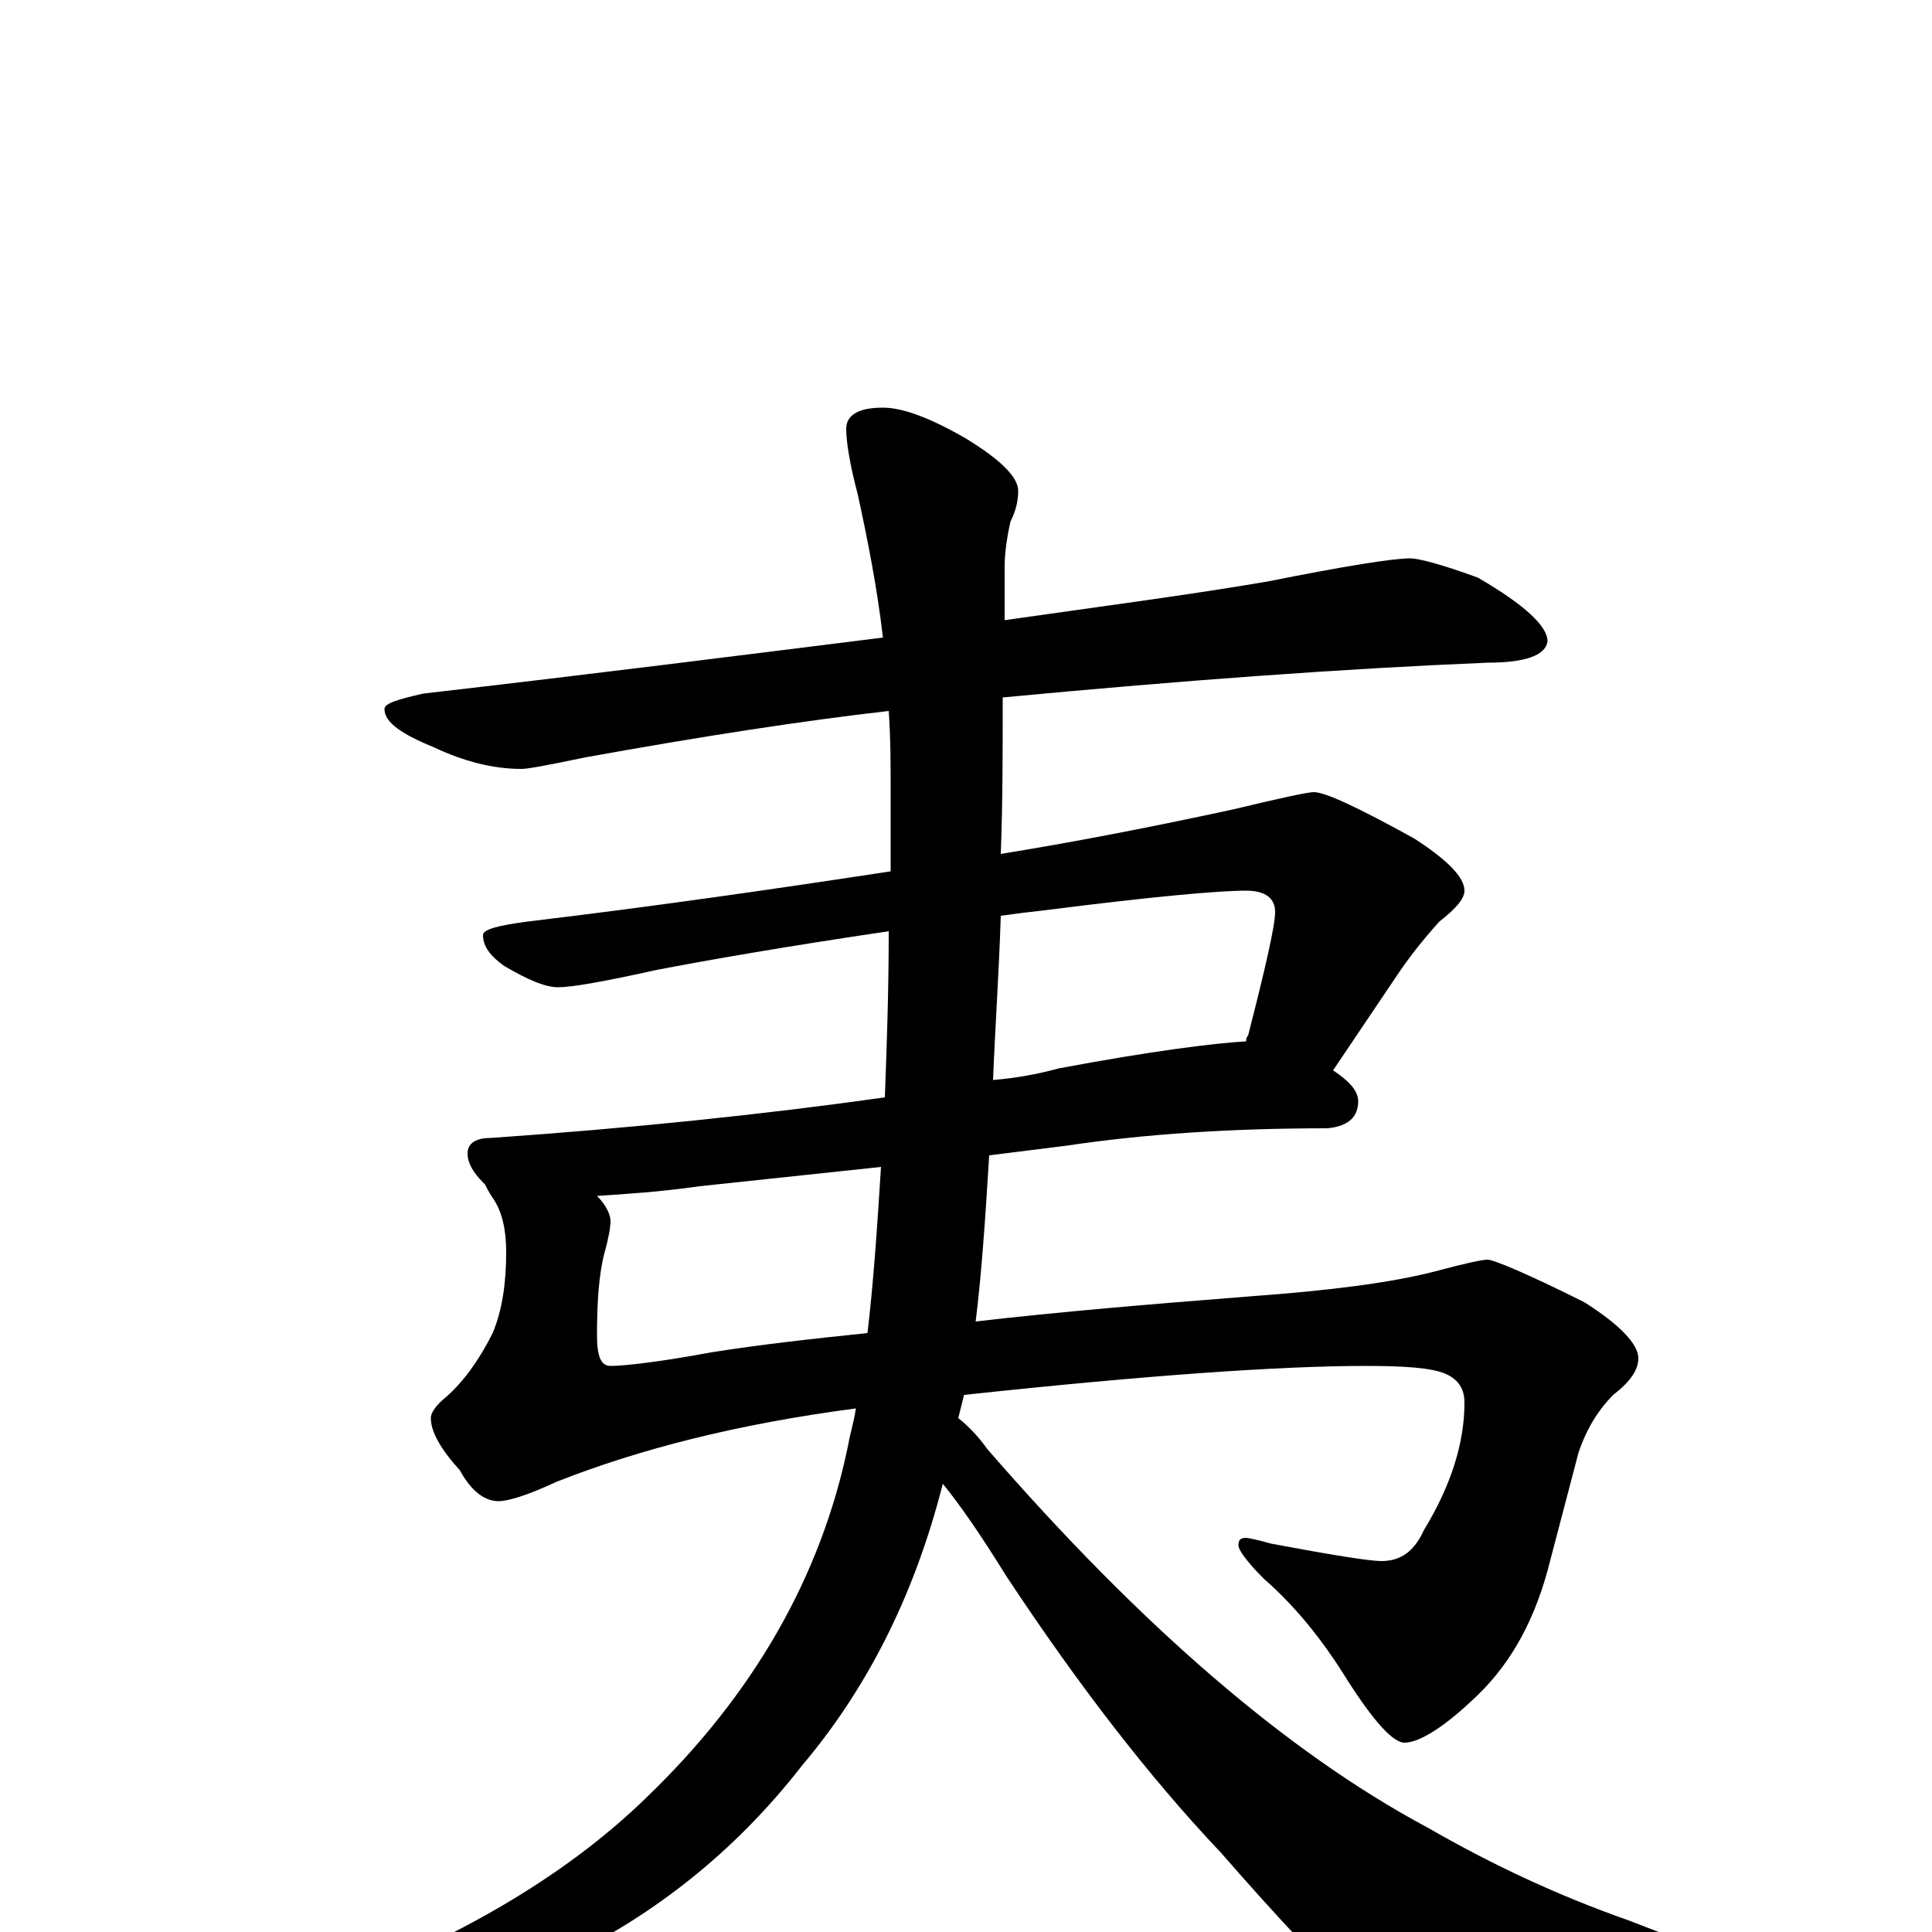
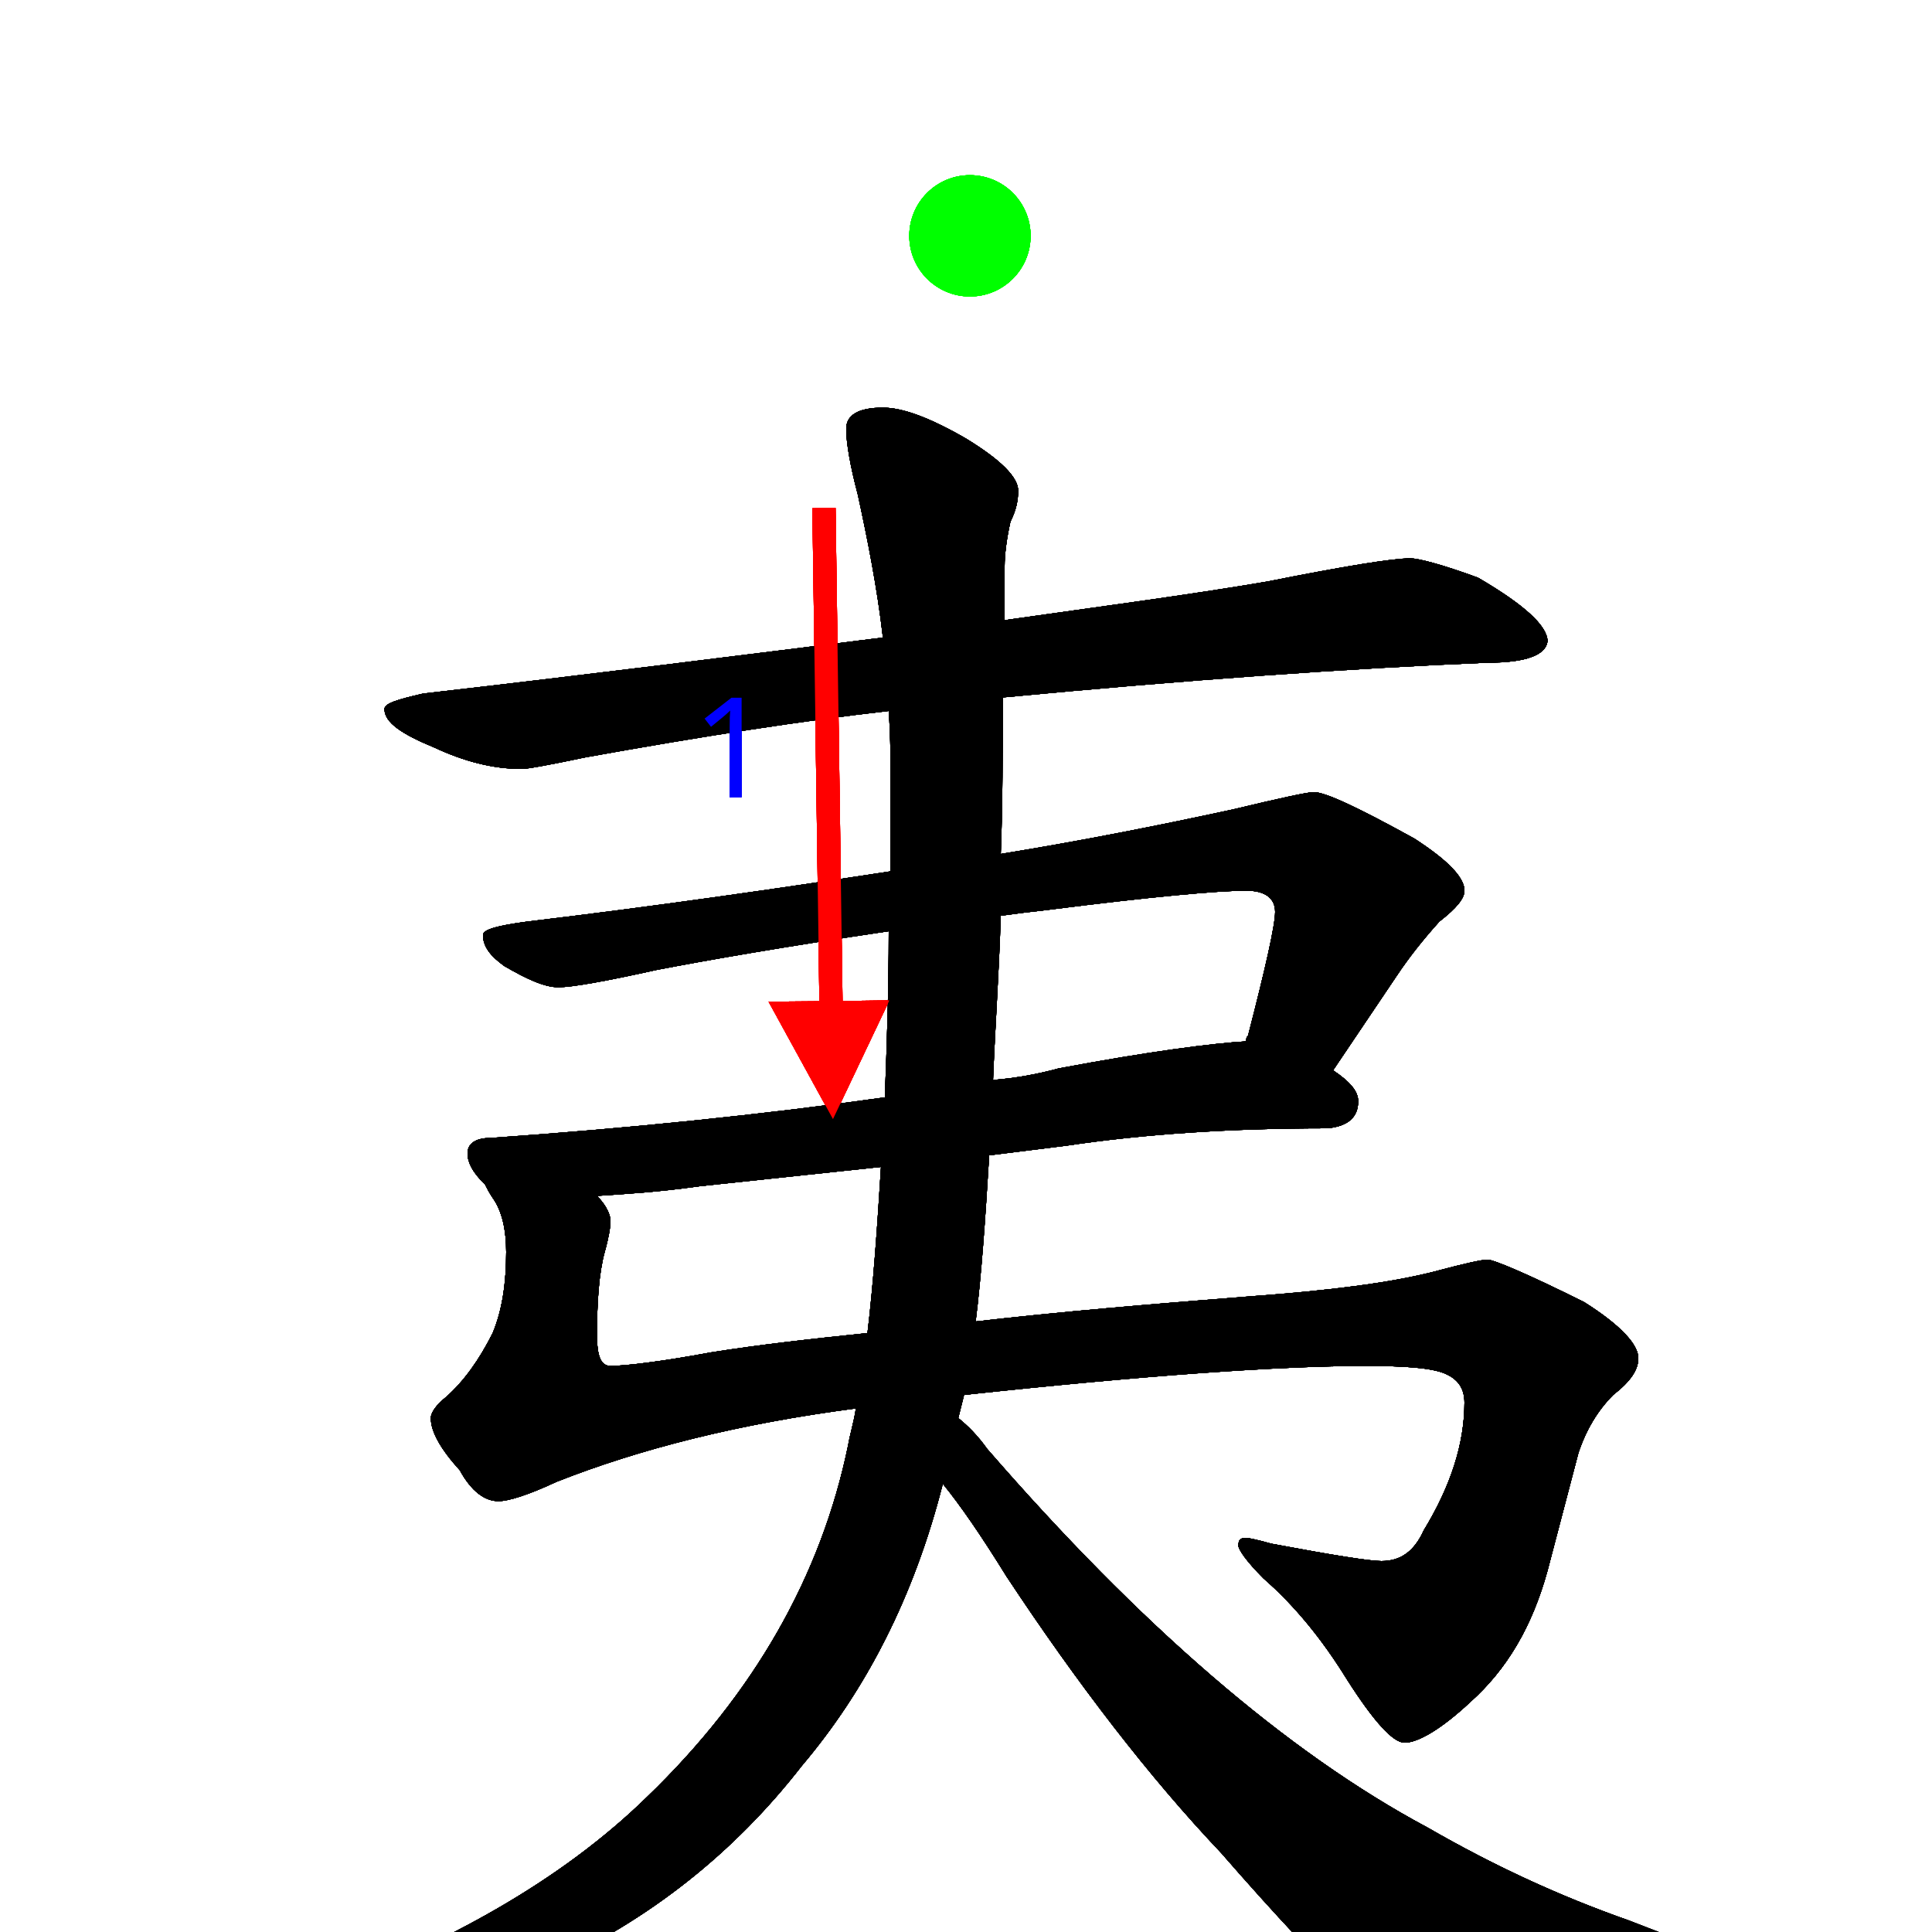
<svg xmlns="http://www.w3.org/2000/svg" version="1.1" id="Layer_1" x="0px" y="145px" width="1000px" height="1000px" viewBox="0 0 1000 1000" enable-background="new 0 0 1000 1000" xml:space="preserve">
  <g id="Layer_1">
    <path id="glyph" transform="matrix(1 0 0 -1 0 1000)" d="M730,711C734,711 746,708 765,701C789,687 801,676 801,668C800,661 790,657 770,657C697,654 614,648 519,639C519,611 519,584 518,558C561,565 601,573 638,581C663,587 677,590 680,590C686,590 703,582 732,566C749,555 758,546 758,539C758,535 754,530 745,523C736,513 729,504 723,495l-33,-49C699,440 703,435 703,430C703,422 698,417 687,416C637,416 592,413 552,407l-40,-5C510,369 508,340 505,316C548,321 596,325 647,329C688,332 720,336 743,342C758,346 767,348 770,348C773,348 790,341 820,326C839,314 848,304 848,297C848,291 844,285 835,278C827,270 821,260 817,248l-16,-61C793,158 780,136 761,119C746,105 734,98 727,98C721,98 711,109 697,131C684,152 670,169 654,183C645,192 641,198 641,200C641,203 642,204 645,204C646,204 651,203 658,201C690,195 709,192 715,192C725,192 732,197 737,208C751,231 758,253 758,274C758,281 755,286 748,289C741,292 727,293 707,293C662,293 592,288 499,278C498,274 497,270 496,266C501,262 506,257 511,250C590,159 666,93 739,54C772,35 806,19 843,6l75,-29C939,-31 949,-38 949,-43C949,-48 943,-51 930,-52C900,-59 854,-62 792,-62C755,-62 727,-55 710,-42C685,-18 659,10 632,41C595,80 558,128 521,184C508,205 497,221 488,232C473,173 448,125 415,86C380,41 336,6 283,-18C230,-39 187,-50 152,-50C139,-50 133,-49 133,-46C133,-43 141,-39 156,-34C231,-7 291,27 335,70C390,123 425,184 439,252C440,258 442,264 443,271C382,263 331,250 288,233C273,226 263,223 258,223C251,223 244,228 238,239C228,250 223,259 223,266C223,269 226,273 231,277C240,285 248,296 255,310C260,322 262,336 262,352C262,363 260,373 255,380C253,383 252,385 251,387l-1,1C245,393 242,398 242,403C242,408 246,411 254,411C326,416 394,423 458,432C459,459 460,487 460,518C406,510 366,503 340,498C313,492 296,489 289,489C282,489 273,493 261,500C254,505 250,510 250,516C250,519 258,521 273,523C340,531 402,540 461,549C461,562 461,576 461,589C461,604 461,618 460,632C416,627 364,619 303,608C284,604 273,602 270,602C255,602 240,606 225,613C208,620 199,626 199,633C199,636 206,638 219,641C306,651 385,661 457,670C454,696 449,721 444,744C440,759 438,771 438,778C438,785 444,789 457,789C467,789 481,784 500,773C518,762 527,753 527,746C527,741 526,736 523,730C521,721 520,713 520,707C520,698 520,688 520,679C569,686 615,692 656,699C696,707 721,711 730,711M518,526C517,495 515,467 514,441C526,442 537,444 548,447C596,456 628,460 645,461C645,462 645,463 646,464C655,499 660,521 660,528C660,535 655,539 645,539C631,539 597,536 542,529C533,528 525,527 518,526M449,310C452,335 454,364 456,396l-94,-10C341,383 324,382 309,381C314,376 316,371 316,368C316,365 315,359 313,352C310,341 309,326 309,309C309,298 311,293 316,293C323,293 341,295 368,300C393,304 420,307 449,310z" />
  </g>
+   <g id="Layer_2">
+     <path id="glyph" transform="matrix(1 0 0 -1 0 1000)" d="M730,711C734,711 746,708 765,701C789,687 801,676 801,668C800,661 790,657 770,657C697,654 614,648 519,639C519,611 519,584 518,558C561,565 601,573 638,581C663,587 677,590 680,590C686,590 703,582 732,566C749,555 758,546 758,539C758,535 754,530 745,523C736,513 729,504 723,495l-33,-49C699,440 703,435 703,430C703,422 698,417 687,416C637,416 592,413 552,407l-40,-5C510,369 508,340 505,316C548,321 596,325 647,329C688,332 720,336 743,342C758,346 767,348 770,348C773,348 790,341 820,326C839,314 848,304 848,297C848,291 844,285 835,278C827,270 821,260 817,248l-16,-61C793,158 780,136 761,119C746,105 734,98 727,98C721,98 711,109 697,131C684,152 670,169 654,183C645,192 641,198 641,200C641,203 642,204 645,204C646,204 651,203 658,201C690,195 709,192 715,192C725,192 732,197 737,208C751,231 758,253 758,274C758,281 755,286 748,289C741,292 727,293 707,293C662,293 592,288 499,278C498,274 497,270 496,266C501,262 506,257 511,250C590,159 666,93 739,54C772,35 806,19 843,6l75,-29C939,-31 949,-38 949,-43C949,-48 943,-51 930,-52C900,-59 854,-62 792,-62C755,-62 727,-55 710,-42C685,-18 659,10 632,41C595,80 558,128 521,184C508,205 497,221 488,232C473,173 448,125 415,86C380,41 336,6 283,-18C230,-39 187,-50 152,-50C139,-50 133,-49 133,-46C133,-43 141,-39 156,-34C231,-7 291,27 335,70C390,123 425,184 439,252C440,258 442,264 443,271C382,263 331,250 288,233C273,226 263,223 258,223C251,223 244,228 238,239C228,250 223,259 223,266C223,269 226,273 231,277C240,285 248,296 255,310C260,322 262,336 262,352C262,363 260,373 255,380C253,383 252,385 251,387l-1,1C245,393 242,398 242,403C242,408 246,411 254,411C326,416 394,423 458,432C459,459 460,487 460,518C406,510 366,503 340,498C313,492 296,489 289,489C282,489 273,493 261,500C254,505 250,510 250,516C250,519 258,521 273,523C340,531 402,540 461,549C461,562 461,576 461,589C461,604 461,618 460,632C416,627 364,619 303,608C284,604 273,602 270,602C255,602 240,606 225,613C208,620 199,626 199,633C199,636 206,638 219,641C306,651 385,661 457,670C454,696 449,721 444,744C440,759 438,771 438,778C438,785 444,789 457,789C467,789 481,784 500,773C518,762 527,753 527,746C527,741 526,736 523,730C521,721 520,713 520,707C520,698 520,688 520,679C569,686 615,692 656,699C696,707 721,711 730,711M518,526C517,495 515,467 514,441C526,442 537,444 548,447C596,456 628,460 645,461C645,462 645,463 646,464C655,499 660,521 660,528C660,535 655,539 645,539C631,539 597,536 542,529C533,528 525,527 518,526M449,310C452,335 454,364 456,396l-94,-10C341,383 324,382 309,381C314,376 316,371 316,368C316,365 315,359 313,352C310,341 309,326 309,309C309,298 311,293 316,293C323,293 341,295 368,300C393,304 420,307 449,310z" />
+     <circle id="Start_Mark" fill="#00FF00" cx="502.041" cy="122.069" r="31.395" />
+     <polyline id="Arrow" fill="#FF0000" stroke="#FF0000" stroke-width="12" points="426.48,263.014 430.191,524.204 407.91,524.391    430.764,566.061 450.771,523.923 430.191,524.204  " />
+     <text transform="matrix(1 0 0 1 358.2944 412.5508)" fill="#0000FF" font-family="'MyriadPro-Regular'" font-size="72">1</text>
+   </g>
+   <g id="Layer_3">
+     <path id="glyph" transform="matrix(1 0 0 -1 0 1000)" d="M730,711C734,711 746,708 765,701C789,687 801,676 801,668C800,661 790,657 770,657C697,654 614,648 519,639C519,611 519,584 518,558C561,565 601,573 638,581C663,587 677,590 680,590C686,590 703,582 732,566C749,555 758,546 758,539C758,535 754,530 745,523C736,513 729,504 723,495l-33,-49C699,440 703,435 703,430C703,422 698,417 687,416C637,416 592,413 552,407l-40,-5C510,369 508,340 505,316C548,321 596,325 647,329C688,332 720,336 743,342C758,346 767,348 770,348C773,348 790,341 820,326C839,314 848,304 848,297C848,291 844,285 835,278C827,270 821,260 817,248l-16,-61C793,158 780,136 761,119C746,105 734,98 727,98C721,98 711,109 697,131C684,152 670,169 654,183C645,192 641,198 641,200C641,203 642,204 645,204C646,204 651,203 658,201C690,195 709,192 715,192C725,192 732,197 737,208C751,231 758,253 758,274C758,281 755,286 748,289C741,292 727,293 707,293C662,293 592,288 499,278C498,274 497,270 496,266C501,262 506,257 511,250C590,159 666,93 739,54C772,35 806,19 843,6l75,-29C939,-31 949,-38 949,-43C949,-48 943,-51 930,-52C900,-59 854,-62 792,-62C755,-62 727,-55 710,-42C685,-18 659,10 632,41C595,80 558,128 521,184C508,205 497,221 488,232C473,173 448,125 415,86C380,41 336,6 283,-18C230,-39 187,-50 152,-50C139,-50 133,-49 133,-46C133,-43 141,-39 156,-34C231,-7 291,27 335,70C390,123 425,184 439,252C440,258 442,264 443,271C382,263 331,250 288,233C273,226 263,223 258,223C251,223 244,228 238,239C228,250 223,259 223,266C223,269 226,273 231,277C240,285 248,296 255,310C260,322 262,336 262,352C262,363 260,373 255,380C253,383 252,385 251,387l-1,1C245,393 242,398 242,403C242,408 246,411 254,411C326,416 394,423 458,432C459,459 460,487 460,518C406,510 366,503 340,498C313,492 296,489 289,489C282,489 273,493 261,500C254,505 250,510 250,516C250,519 258,521 273,523C340,531 402,540 461,549C461,562 461,576 461,589C461,604 461,618 460,632C416,627 364,619 303,608C284,604 273,602 270,602C255,602 240,606 225,613C208,620 199,626 199,633C199,636 206,638 219,641C306,651 385,661 457,670C454,696 449,721 444,744C440,759 438,771 438,778C438,785 444,789 457,789C467,789 481,784 500,773C518,762 527,753 527,746C527,741 526,736 523,730C521,721 520,713 520,707C520,698 520,688 520,679C569,686 615,692 656,699C696,707 721,711 730,711M518,526C517,495 515,467 514,441C526,442 537,444 548,447C596,456 628,460 645,461C645,462 645,463 646,464C655,499 660,521 660,528C660,535 655,539 645,539C631,539 597,536 542,529C533,528 525,527 518,526M449,310C452,335 454,364 456,396l-94,-10C341,383 324,382 309,381C314,376 316,371 316,368C316,365 315,359 313,352C310,341 309,326 309,309C309,298 311,293 316,293C323,293 341,295 368,300C393,304 420,307 449,310z" />
+     <circle id="Start_Mark" fill="#00FF00" cx="502.041" cy="122.069" r="31.395" />
+     <polyline id="Arrow" fill="#FF0000" stroke="#FF0000" stroke-width="12" points="426.48,263.014 430.191,524.204 407.91,524.391    430.764,566.061 450.771,523.923 430.191,524.204  " />
+     <text transform="matrix(1 0 0 1 358.2944 412.5508)" fill="#0000FF" font-family="'MyriadPro-Regular'" font-size="72">1</text>
+   </g>
+   <g id="Layer_4">
+     <path id="glyph" transform="matrix(1 0 0 -1 0 1000)" d="M730,711C734,711 746,708 765,701C789,687 801,676 801,668C800,661 790,657 770,657C697,654 614,648 519,639C519,611 519,584 518,558C561,565 601,573 638,581C663,587 677,590 680,590C686,590 703,582 732,566C749,555 758,546 758,539C758,535 754,530 745,523C736,513 729,504 723,495l-33,-49C699,440 703,435 703,430C703,422 698,417 687,416C637,416 592,413 552,407l-40,-5C510,369 508,340 505,316C548,321 596,325 647,329C688,332 720,336 743,342C758,346 767,348 770,348C773,348 790,341 820,326C839,314 848,304 848,297C848,291 844,285 835,278C827,270 821,260 817,248l-16,-61C793,158 780,136 761,119C746,105 734,98 727,98C721,98 711,109 697,131C684,152 670,169 654,183C645,192 641,198 641,200C641,203 642,204 645,204C646,204 651,203 658,201C690,195 709,192 715,192C725,192 732,197 737,208C751,231 758,253 758,274C758,281 755,286 748,289C741,292 727,293 707,293C662,293 592,288 499,278C498,274 497,270 496,266C501,262 506,257 511,250C590,159 666,93 739,54C772,35 806,19 843,6l75,-29C939,-31 949,-38 949,-43C949,-48 943,-51 930,-52C900,-59 854,-62 792,-62C755,-62 727,-55 710,-42C685,-18 659,10 632,41C595,80 558,128 521,184C508,205 497,221 488,232C473,173 448,125 415,86C380,41 336,6 283,-18C230,-39 187,-50 152,-50C139,-50 133,-49 133,-46C133,-43 141,-39 156,-34C231,-7 291,27 335,70C390,123 425,184 439,252C440,258 442,264 443,271C382,263 331,250 288,233C273,226 263,223 258,223C251,223 244,228 238,239C228,250 223,259 223,266C223,269 226,273 231,277C240,285 248,296 255,310C260,322 262,336 262,352C262,363 260,373 255,380C253,383 252,385 251,387l-1,1C245,393 242,398 242,403C242,408 246,411 254,411C326,416 394,423 458,432C459,459 460,487 460,518C406,510 366,503 340,498C313,492 296,489 289,489C282,489 273,493 261,500C254,505 250,510 250,516C250,519 258,521 273,523C340,531 402,540 461,549C461,562 461,576 461,589C461,604 461,618 460,632C416,627 364,619 303,608C284,604 273,602 270,602C255,602 240,606 225,613C208,620 199,626 199,633C199,636 206,638 219,641C306,651 385,661 457,670C454,696 449,721 444,744C440,759 438,771 438,778C438,785 444,789 457,789C467,789 481,784 500,773C518,762 527,753 527,746C527,741 526,736 523,730C521,721 520,713 520,707C520,698 520,688 520,679C569,686 615,692 656,699C696,707 721,711 730,711M518,526C517,495 515,467 514,441C526,442 537,444 548,447C596,456 628,460 645,461C645,462 645,463 646,464C655,499 660,521 660,528C660,535 655,539 645,539C631,539 597,536 542,529C533,528 525,527 518,526M449,310C452,335 454,364 456,396l-94,-10C341,383 324,382 309,381C314,376 316,371 316,368C316,365 315,359 313,352C310,341 309,326 309,309C309,298 311,293 316,293C323,293 341,295 368,300C393,304 420,307 449,310z" />
+     <circle id="Start_Mark" fill="#00FF00" cx="502.041" cy="122.069" r="31.395" />
+     <polyline id="Arrow" fill="#FF0000" stroke="#FF0000" stroke-width="12" points="426.48,263.014 430.191,524.204 407.91,524.391    430.764,566.061 450.771,523.923 430.191,524.204  " />
+     <text transform="matrix(1 0 0 1 358.2944 412.5508)" fill="#0000FF" font-family="'MyriadPro-Regular'" font-size="72">1</text>
+   </g>
+   <g id="Layer_5">
+     <path id="glyph" transform="matrix(1 0 0 -1 0 1000)" d="M730,711C734,711 746,708 765,701C789,687 801,676 801,668C800,661 790,657 770,657C697,654 614,648 519,639C519,611 519,584 518,558C561,565 601,573 638,581C663,587 677,590 680,590C686,590 703,582 732,566C749,555 758,546 758,539C758,535 754,530 745,523C736,513 729,504 723,495l-33,-49C699,440 703,435 703,430C703,422 698,417 687,416C637,416 592,413 552,407l-40,-5C510,369 508,340 505,316C548,321 596,325 647,329C688,332 720,336 743,342C758,346 767,348 770,348C773,348 790,341 820,326C839,314 848,304 848,297C848,291 844,285 835,278C827,270 821,260 817,248l-16,-61C793,158 780,136 761,119C746,105 734,98 727,98C721,98 711,109 697,131C684,152 670,169 654,183C645,192 641,198 641,200C641,203 642,204 645,204C646,204 651,203 658,201C690,195 709,192 715,192C725,192 732,197 737,208C751,231 758,253 758,274C758,281 755,286 748,289C741,292 727,293 707,293C662,293 592,288 499,278C498,274 497,270 496,266C501,262 506,257 511,250C590,159 666,93 739,54C772,35 806,19 843,6l75,-29C939,-31 949,-38 949,-43C949,-48 943,-51 930,-52C900,-59 854,-62 792,-62C755,-62 727,-55 710,-42C685,-18 659,10 632,41C595,80 558,128 521,184C508,205 497,221 488,232C473,173 448,125 415,86C380,41 336,6 283,-18C230,-39 187,-50 152,-50C139,-50 133,-49 133,-46C133,-43 141,-39 156,-34C231,-7 291,27 335,70C390,123 425,184 439,252C440,258 442,264 443,271C382,263 331,250 288,233C273,226 263,223 258,223C251,223 244,228 238,239C228,250 223,259 223,266C223,269 226,273 231,277C240,285 248,296 255,310C260,322 262,336 262,352C262,363 260,373 255,380C253,383 252,385 251,387l-1,1C245,393 242,398 242,403C242,408 246,411 254,411C326,416 394,423 458,432C459,459 460,487 460,518C406,510 366,503 340,498C313,492 296,489 289,489C282,489 273,493 261,500C254,505 250,510 250,516C250,519 258,521 273,523C340,531 402,540 461,549C461,562 461,576 461,589C461,604 461,618 460,632C416,627 364,619 303,608C284,604 273,602 270,602C255,602 240,606 225,613C208,620 199,626 199,633C199,636 206,638 219,641C306,651 385,661 457,670C454,696 449,721 444,744C440,759 438,771 438,778C438,785 444,789 457,789C467,789 481,784 500,773C518,762 527,753 527,746C527,741 526,736 523,730C521,721 520,713 520,707C520,698 520,688 520,679C569,686 615,692 656,699C696,707 721,711 730,711M518,526C517,495 515,467 514,441C526,442 537,444 548,447C596,456 628,460 645,461C645,462 645,463 646,464C655,499 660,521 660,528C660,535 655,539 645,539C631,539 597,536 542,529C533,528 525,527 518,526M449,310C452,335 454,364 456,396l-94,-10C341,383 324,382 309,381C314,376 316,371 316,368C316,365 315,359 313,352C310,341 309,326 309,309C309,298 311,293 316,293C323,293 341,295 368,300C393,304 420,307 449,310z" />
+     <circle id="Start_Mark" fill="#00FF00" cx="502.041" cy="122.069" r="31.395" />
+     <polyline id="Arrow" fill="#FF0000" stroke="#FF0000" stroke-width="12" points="426.48,263.014 430.191,524.204 407.91,524.391    430.764,566.061 450.771,523.923 430.191,524.204  " />
+     <text transform="matrix(1 0 0 1 358.2944 412.5508)" fill="#0000FF" font-family="'MyriadPro-Regular'" font-size="72">1</text>
+   </g>
+   <g id="Layer_6">
+     <path id="glyph" transform="matrix(1 0 0 -1 0 1000)" d="M730,711C734,711 746,708 765,701C789,687 801,676 801,668C800,661 790,657 770,657C697,654 614,648 519,639C519,611 519,584 518,558C561,565 601,573 638,581C663,587 677,590 680,590C686,590 703,582 732,566C749,555 758,546 758,539C758,535 754,530 745,523C736,513 729,504 723,495l-33,-49C699,440 703,435 703,430C703,422 698,417 687,416C637,416 592,413 552,407l-40,-5C510,369 508,340 505,316C548,321 596,325 647,329C688,332 720,336 743,342C758,346 767,348 770,348C773,348 790,341 820,326C839,314 848,304 848,297C848,291 844,285 835,278C827,270 821,260 817,248l-16,-61C793,158 780,136 761,119C746,105 734,98 727,98C721,98 711,109 697,131C684,152 670,169 654,183C645,192 641,198 641,200C641,203 642,204 645,204C646,204 651,203 658,201C690,195 709,192 715,192C725,192 732,197 737,208C751,231 758,253 758,274C758,281 755,286 748,289C741,292 727,293 707,293C662,293 592,288 499,278C498,274 497,270 496,266C501,262 506,257 511,250C590,159 666,93 739,54C772,35 806,19 843,6l75,-29C939,-31 949,-38 949,-43C949,-48 943,-51 930,-52C900,-59 854,-62 792,-62C755,-62 727,-55 710,-42C685,-18 659,10 632,41C595,80 558,128 521,184C508,205 497,221 488,232C473,173 448,125 415,86C380,41 336,6 283,-18C230,-39 187,-50 152,-50C139,-50 133,-49 133,-46C133,-43 141,-39 156,-34C231,-7 291,27 335,70C390,123 425,184 439,252C440,258 442,264 443,271C382,263 331,250 288,233C273,226 263,223 258,223C251,223 244,228 238,239C228,250 223,259 223,266C223,269 226,273 231,277C240,285 248,296 255,310C260,322 262,336 262,352C262,363 260,373 255,380C253,383 252,385 251,387l-1,1C245,393 242,398 242,403C242,408 246,411 254,411C326,416 394,423 458,432C459,459 460,487 460,518C406,510 366,503 340,498C313,492 296,489 289,489C282,489 273,493 261,500C254,505 250,510 250,516C250,519 258,521 273,523C340,531 402,540 461,549C461,562 461,576 461,589C461,604 461,618 460,632C416,627 364,619 303,608C284,604 273,602 270,602C255,602 240,606 225,613C208,620 199,626 199,633C199,636 206,638 219,641C306,651 385,661 457,670C454,696 449,721 444,744C440,759 438,771 438,778C438,785 444,789 457,789C467,789 481,784 500,773C518,762 527,753 527,746C527,741 526,736 523,730C521,721 520,713 520,707C520,698 520,688 520,679C569,686 615,692 656,699C696,707 721,711 730,711M518,526C517,495 515,467 514,441C526,442 537,444 548,447C596,456 628,460 645,461C645,462 645,463 646,464C655,499 660,521 660,528C660,535 655,539 645,539C631,539 597,536 542,529C533,528 525,527 518,526M449,310C452,335 454,364 456,396l-94,-10C341,383 324,382 309,381C314,376 316,371 316,368C316,365 315,359 313,352C310,341 309,326 309,309C309,298 311,293 316,293C323,293 341,295 368,300C393,304 420,307 449,310z" />
+     <circle id="Start_Mark" fill="#00FF00" cx="502.041" cy="122.069" r="31.395" />
+     <polyline id="Arrow" fill="#FF0000" stroke="#FF0000" stroke-width="12" points="426.48,263.014 430.191,524.204 407.91,524.391    430.764,566.061 450.771,523.923 430.191,524.204  " />
+     <text transform="matrix(1 0 0 1 358.2944 412.5508)" fill="#0000FF" font-family="'MyriadPro-Regular'" font-size="72">1</text>
+   </g>
+   <g id="Layer_7">
+     <path id="glyph" transform="matrix(1 0 0 -1 0 1000)" d="M730,711C734,711 746,708 765,701C789,687 801,676 801,668C800,661 790,657 770,657C697,654 614,648 519,639C519,611 519,584 518,558C561,565 601,573 638,581C663,587 677,590 680,590C686,590 703,582 732,566C749,555 758,546 758,539C758,535 754,530 745,523C736,513 729,504 723,495l-33,-49C699,440 703,435 703,430C703,422 698,417 687,416C637,416 592,413 552,407l-40,-5C510,369 508,340 505,316C548,321 596,325 647,329C688,332 720,336 743,342C758,346 767,348 770,348C773,348 790,341 820,326C839,314 848,304 848,297C848,291 844,285 835,278C827,270 821,260 817,248l-16,-61C793,158 780,136 761,119C746,105 734,98 727,98C721,98 711,109 697,131C684,152 670,169 654,183C645,192 641,198 641,200C641,203 642,204 645,204C646,204 651,203 658,201C690,195 709,192 715,192C725,192 732,197 737,208C751,231 758,253 758,274C758,281 755,286 748,289C741,292 727,293 707,293C662,293 592,288 499,278C498,274 497,270 496,266C501,262 506,257 511,250C590,159 666,93 739,54C772,35 806,19 843,6l75,-29C939,-31 949,-38 949,-43C949,-48 943,-51 930,-52C900,-59 854,-62 792,-62C755,-62 727,-55 710,-42C685,-18 659,10 632,41C595,80 558,128 521,184C508,205 497,221 488,232C473,173 448,125 415,86C380,41 336,6 283,-18C230,-39 187,-50 152,-50C139,-50 133,-49 133,-46C133,-43 141,-39 156,-34C231,-7 291,27 335,70C390,123 425,184 439,252C440,258 442,264 443,271C382,263 331,250 288,233C273,226 263,223 258,223C251,223 244,228 238,239C228,250 223,259 223,266C223,269 226,273 231,277C240,285 248,296 255,310C260,322 262,336 262,352C262,363 260,373 255,380C253,383 252,385 251,387l-1,1C245,393 242,398 242,403C242,408 246,411 254,411C326,416 394,423 458,432C459,459 460,487 460,518C406,510 366,503 340,498C313,492 296,489 289,489C282,489 273,493 261,500C254,505 250,510 250,516C250,519 258,521 273,523C340,531 402,540 461,549C461,562 461,576 461,589C461,604 461,618 460,632C416,627 364,619 303,608C284,604 273,602 270,602C255,602 240,606 225,613C208,620 199,626 199,633C199,636 206,638 219,641C306,651 385,661 457,670C454,696 449,721 444,744C440,759 438,771 438,778C438,785 444,789 457,789C467,789 481,784 500,773C518,762 527,753 527,746C527,741 526,736 523,730C521,721 520,713 520,707C520,698 520,688 520,679C569,686 615,692 656,699C696,707 721,711 730,711M518,526C517,495 515,467 514,441C526,442 537,444 548,447C596,456 628,460 645,461C645,462 645,463 646,464C655,499 660,521 660,528C660,535 655,539 645,539C631,539 597,536 542,529C533,528 525,527 518,526M449,310C452,335 454,364 456,396l-94,-10C341,383 324,382 309,381C314,376 316,371 316,368C316,365 315,359 313,352C310,341 309,326 309,309C309,298 311,293 316,293C323,293 341,295 368,300C393,304 420,307 449,310z" />
+     <circle id="Start_Mark" fill="#00FF00" cx="502.041" cy="122.069" r="31.395" />
+     <polyline id="Arrow" fill="#FF0000" stroke="#FF0000" stroke-width="12" points="426.48,263.014 430.191,524.204 407.91,524.391    430.764,566.061 450.771,523.923 430.191,524.204  " />
+     <text transform="matrix(1 0 0 1 358.2944 412.5508)" fill="#0000FF" font-family="'MyriadPro-Regular'" font-size="72">1</text>
+   </g>
+   <g id="Layer_8">
+     <path id="glyph" transform="matrix(1 0 0 -1 0 1000)" d="M730,711C734,711 746,708 765,701C789,687 801,676 801,668C800,661 790,657 770,657C697,654 614,648 519,639C519,611 519,584 518,558C561,565 601,573 638,581C663,587 677,590 680,590C686,590 703,582 732,566C749,555 758,546 758,539C758,535 754,530 745,523C736,513 729,504 723,495l-33,-49C699,440 703,435 703,430C703,422 698,417 687,416C637,416 592,413 552,407l-40,-5C510,369 508,340 505,316C548,321 596,325 647,329C688,332 720,336 743,342C758,346 767,348 770,348C773,348 790,341 820,326C839,314 848,304 848,297C848,291 844,285 835,278C827,270 821,260 817,248l-16,-61C793,158 780,136 761,119C746,105 734,98 727,98C721,98 711,109 697,131C684,152 670,169 654,183C645,192 641,198 641,200C641,203 642,204 645,204C646,204 651,203 658,201C690,195 709,192 715,192C725,192 732,197 737,208C751,231 758,253 758,274C758,281 755,286 748,289C741,292 727,293 707,293C662,293 592,288 499,278C498,274 497,270 496,266C501,262 506,257 511,250C590,159 666,93 739,54C772,35 806,19 843,6l75,-29C939,-31 949,-38 949,-43C949,-48 943,-51 930,-52C900,-59 854,-62 792,-62C755,-62 727,-55 710,-42C685,-18 659,10 632,41C595,80 558,128 521,184C508,205 497,221 488,232C473,173 448,125 415,86C380,41 336,6 283,-18C230,-39 187,-50 152,-50C139,-50 133,-49 133,-46C133,-43 141,-39 156,-34C231,-7 291,27 335,70C390,123 425,184 439,252C440,258 442,264 443,271C382,263 331,250 288,233C273,226 263,223 258,223C251,223 244,228 238,239C228,250 223,259 223,266C223,269 226,273 231,277C240,285 248,296 255,310C260,322 262,336 262,352C262,363 260,373 255,380C253,383 252,385 251,387l-1,1C245,393 242,398 242,403C242,408 246,411 254,411C326,416 394,423 458,432C459,459 460,487 460,518C406,510 366,503 340,498C313,492 296,489 289,489C282,489 273,493 261,500C254,505 250,510 250,516C250,519 258,521 273,523C340,531 402,540 461,549C461,562 461,576 461,589C461,604 461,618 460,632C416,627 364,619 303,608C284,604 273,602 270,602C255,602 240,606 225,613C208,620 199,626 199,633C199,636 206,638 219,641C306,651 385,661 457,670C454,696 449,721 444,744C440,759 438,771 438,778C438,785 444,789 457,789C467,789 481,784 500,773C518,762 527,753 527,746C527,741 526,736 523,730C521,721 520,713 520,707C520,698 520,688 520,679C569,686 615,692 656,699C696,707 721,711 730,711M518,526C517,495 515,467 514,441C526,442 537,444 548,447C596,456 628,460 645,461C645,462 645,463 646,464C655,499 660,521 660,528C660,535 655,539 645,539C631,539 597,536 542,529C533,528 525,527 518,526M449,310C452,335 454,364 456,396l-94,-10C341,383 324,382 309,381C314,376 316,371 316,368C316,365 315,359 313,352C310,341 309,326 309,309C309,298 311,293 316,293C323,293 341,295 368,300C393,304 420,307 449,310z" />
+     <circle id="Start_Mark" fill="#00FF00" cx="502.041" cy="122.069" r="31.395" />
+     <polyline id="Arrow" fill="#FF0000" stroke="#FF0000" stroke-width="12" points="426.48,263.014 430.191,524.204 407.91,524.391    430.764,566.061 450.771,523.923 430.191,524.204  " />
+     <text transform="matrix(1 0 0 1 358.2944 412.5508)" fill="#0000FF" font-family="'MyriadPro-Regular'" font-size="72">1</text>
+   </g>
</svg>
